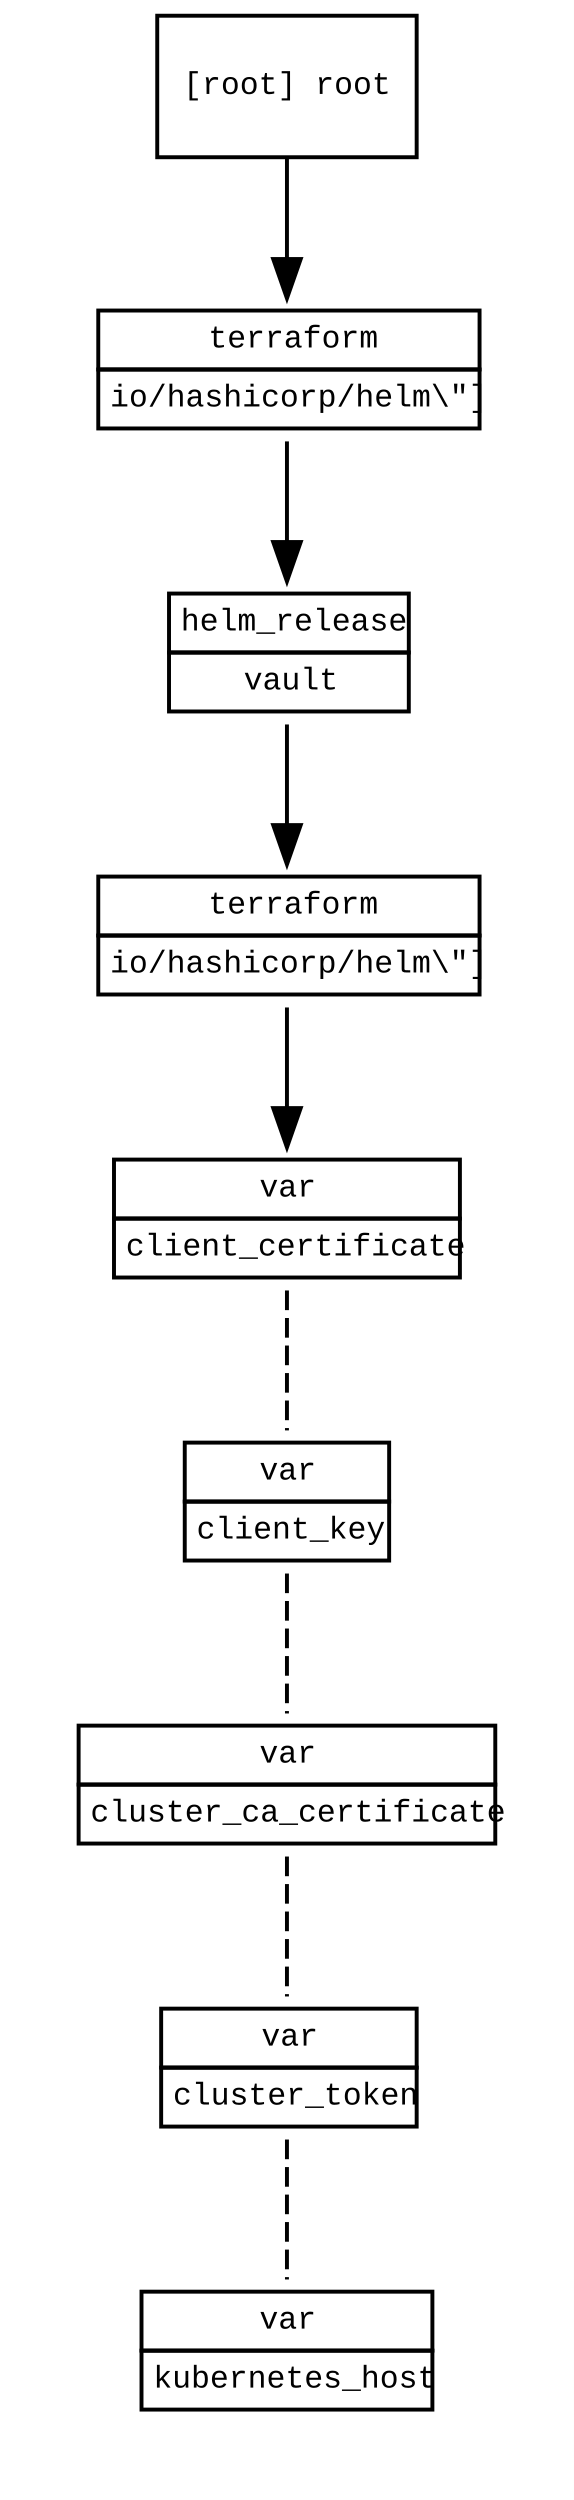
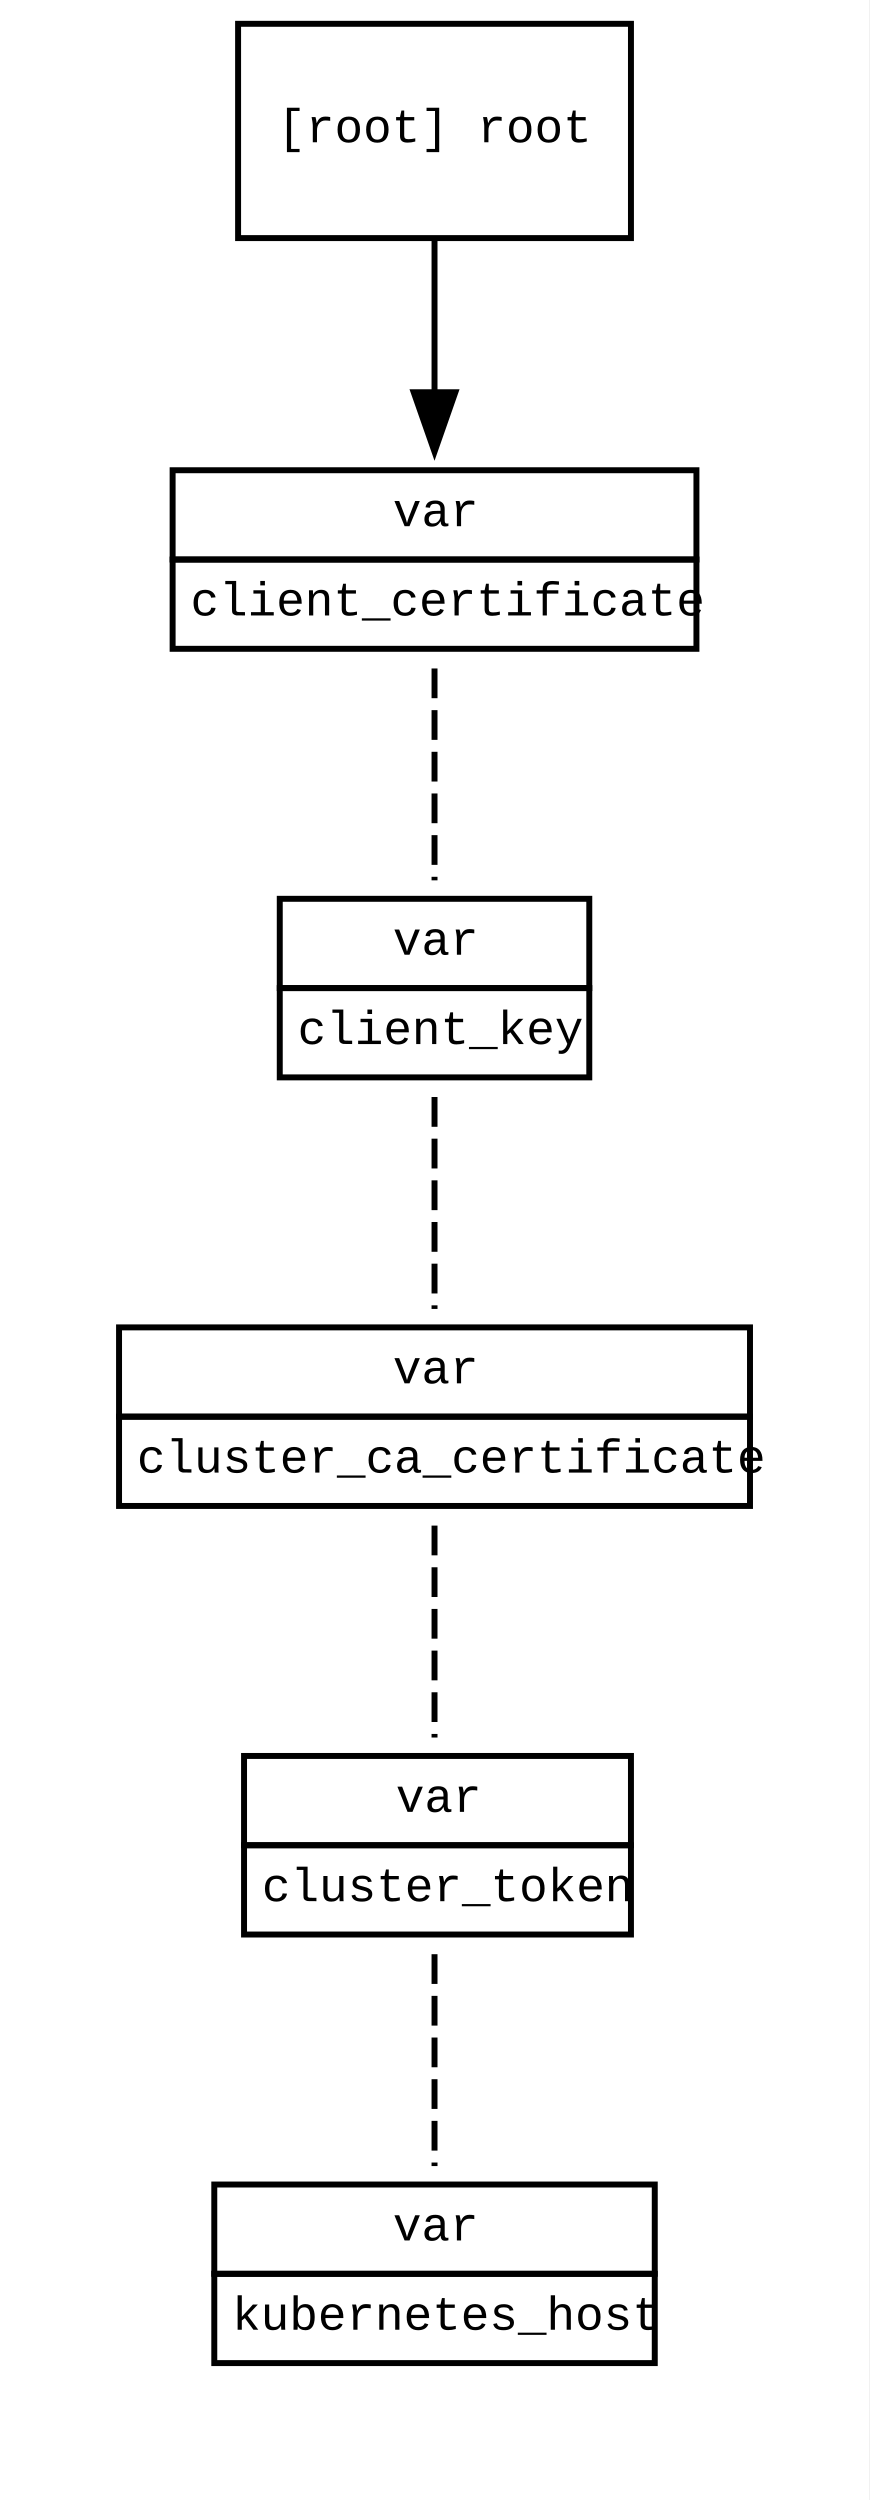
- <svg xmlns="http://www.w3.org/2000/svg" width="146pt" height="636pt" viewBox="0.00 0.00 146.00 636.00">
-   <g id="graph0" class="graph" transform="scale(1 1) rotate(0) translate(4 632)">
-     <polygon fill="white" stroke="transparent" points="-4,4 -4,-632 142,-632 142,4 -4,4" />
+ <svg xmlns="http://www.w3.org/2000/svg" width="146pt" height="420pt" viewBox="0.00 0.00 146.00 420.00">
+   <g id="graph0" class="graph" transform="scale(1 1) rotate(0) translate(4 416)">
+     <polygon fill="white" stroke="transparent" points="-4,4 -4,-416 142,-416 142,4 -4,4" />
    <g id="clust2" class="cluster">
</g>
+     <g id="node_5" class="node">
+       <polygon fill="none" stroke="black" points="102,-412 36,-412 36,-376 102,-376 102,-412" />
+       <text text-anchor="middle" x="69" y="-392.1" font-family="courier new" font-size="8.00">[root] root</text>
+     </g>
    <g id="node_0" class="node">
-       <polygon fill="none" stroke="black" points="39,-466 39,-481 100,-481 100,-466 39,-466" />
-       <text text-anchor="start" x="42" y="-471.6" font-family="courier new" font-size="8.00">helm_release</text>
-       <polygon fill="none" stroke="black" points="39,-451 39,-466 100,-466 100,-451 39,-451" />
-       <text text-anchor="start" x="58" y="-456.6" font-family="courier new" font-size="8.00">vault</text>
-     </g>
-     <g id="node_1" class="node">
-       <polygon fill="none" stroke="black" points="21,-394 21,-409 118,-409 118,-394 21,-394" />
-       <text text-anchor="start" x="49" y="-399.6" font-family="courier new" font-size="8.00">terraform</text>
-       <polygon fill="none" stroke="black" points="21,-379 21,-394 118,-394 118,-379 21,-379" />
-       <text text-anchor="start" x="24" y="-384.6" font-family="courier new" font-size="8.00">io/hashicorp/helm\"]</text>
-     </g>
-     <g id="edge_0" class="edge">
-       <path fill="none" stroke="black" d="M69,-447.7C69,-439.98 69,-430.71 69,-422.11" />
-       <polygon fill="black" stroke="black" points="72.5,-422.1 69,-412.1 65.5,-422.1 72.5,-422.1" />
-     </g>
-     <g id="node_2" class="node">
      <polygon fill="none" stroke="black" points="25,-322 25,-337 113,-337 113,-322 25,-322" />
      <text text-anchor="start" x="62" y="-327.6" font-family="courier new" font-size="8.00">var</text>
      <polygon fill="none" stroke="black" points="25,-307 25,-322 113,-322 113,-307 25,-307" />
      <text text-anchor="start" x="28" y="-312.6" font-family="courier new" font-size="8.00">client_certificate</text>
    </g>
-     <g id="edge_2" class="edge">
+     <g id="edge_0" class="edge">
      <path fill="none" stroke="black" d="M69,-375.7C69,-367.98 69,-358.71 69,-350.11" />
      <polygon fill="black" stroke="black" points="72.5,-350.1 69,-340.1 65.5,-350.1 72.5,-350.1" />
    </g>
-     <g id="node_7" class="node">
-       <polygon fill="none" stroke="black" points="21,-538 21,-553 118,-553 118,-538 21,-538" />
-       <text text-anchor="start" x="49" y="-543.6" font-family="courier new" font-size="8.00">terraform</text>
-       <polygon fill="none" stroke="black" points="21,-523 21,-538 118,-538 118,-523 21,-523" />
-       <text text-anchor="start" x="24" y="-528.6" font-family="courier new" font-size="8.00">io/hashicorp/helm\"]</text>
-     </g>
-     <g id="edge_1" class="edge">
-       <path fill="none" stroke="black" d="M69,-519.7C69,-511.98 69,-502.71 69,-494.11" />
-       <polygon fill="black" stroke="black" points="72.5,-494.1 69,-484.1 65.5,-494.1 72.5,-494.1" />
-     </g>
-     <g id="node_8" class="node">
-       <polygon fill="none" stroke="black" points="102,-628 36,-628 36,-592 102,-592 102,-628" />
-       <text text-anchor="middle" x="69" y="-608.1" font-family="courier new" font-size="8.00">[root] root</text>
-     </g>
-     <g id="edge_7" class="edge">
-       <path fill="none" stroke="black" d="M69,-591.7C69,-583.98 69,-574.71 69,-566.11" />
-       <polygon fill="black" stroke="black" points="72.5,-566.1 69,-556.1 65.5,-566.1 72.5,-566.1" />
-     </g>
-     <g id="node_3" class="node">
+     <g id="node_1" class="node">
      <polygon fill="none" stroke="black" points="43,-250 43,-265 95,-265 95,-250 43,-250" />
      <text text-anchor="start" x="62" y="-255.6" font-family="courier new" font-size="8.00">var</text>
      <polygon fill="none" stroke="black" points="43,-235 43,-250 95,-250 95,-235 43,-235" />
      <text text-anchor="start" x="46" y="-240.6" font-family="courier new" font-size="8.00">client_key</text>
    </g>
-     <g id="edge_8" class="edge">
+     <g id="edge_5" class="edge">
      <path fill="none" stroke="black" stroke-dasharray="5,2" d="M69,-303.7C69,-292.85 69,-278.92 69,-268.1" />
    </g>
-     <g id="node_4" class="node">
+     <g id="node_2" class="node">
      <polygon fill="none" stroke="black" points="16,-178 16,-193 122,-193 122,-178 16,-178" />
      <text text-anchor="start" x="62" y="-183.6" font-family="courier new" font-size="8.00">var</text>
      <polygon fill="none" stroke="black" points="16,-163 16,-178 122,-178 122,-163 16,-163" />
      <text text-anchor="start" x="19" y="-168.6" font-family="courier new" font-size="8.00">cluster_ca_certificate</text>
    </g>
-     <g id="edge_9" class="edge">
+     <g id="edge_6" class="edge">
      <path fill="none" stroke="black" stroke-dasharray="5,2" d="M69,-231.7C69,-220.85 69,-206.92 69,-196.1" />
    </g>
-     <g id="node_5" class="node">
+     <g id="node_3" class="node">
      <polygon fill="none" stroke="black" points="37,-106 37,-121 102,-121 102,-106 37,-106" />
      <text text-anchor="start" x="62.5" y="-111.6" font-family="courier new" font-size="8.00">var</text>
      <polygon fill="none" stroke="black" points="37,-91 37,-106 102,-106 102,-91 37,-91" />
      <text text-anchor="start" x="40" y="-96.6" font-family="courier new" font-size="8.00">cluster_token</text>
    </g>
-     <g id="edge_10" class="edge">
+     <g id="edge_7" class="edge">
      <path fill="none" stroke="black" stroke-dasharray="5,2" d="M69,-159.7C69,-148.85 69,-134.92 69,-124.1" />
    </g>
-     <g id="node_6" class="node">
+     <g id="node_4" class="node">
      <polygon fill="none" stroke="black" points="32,-34 32,-49 106,-49 106,-34 32,-34" />
      <text text-anchor="start" x="62" y="-39.6" font-family="courier new" font-size="8.00">var</text>
      <polygon fill="none" stroke="black" points="32,-19 32,-34 106,-34 106,-19 32,-19" />
      <text text-anchor="start" x="35" y="-24.6" font-family="courier new" font-size="8.00">kubernetes_host</text>
    </g>
-     <g id="edge_11" class="edge">
+     <g id="edge_8" class="edge">
      <path fill="none" stroke="black" stroke-dasharray="5,2" d="M69,-87.7C69,-76.85 69,-62.92 69,-52.1" />
    </g>
  </g>
</svg>
